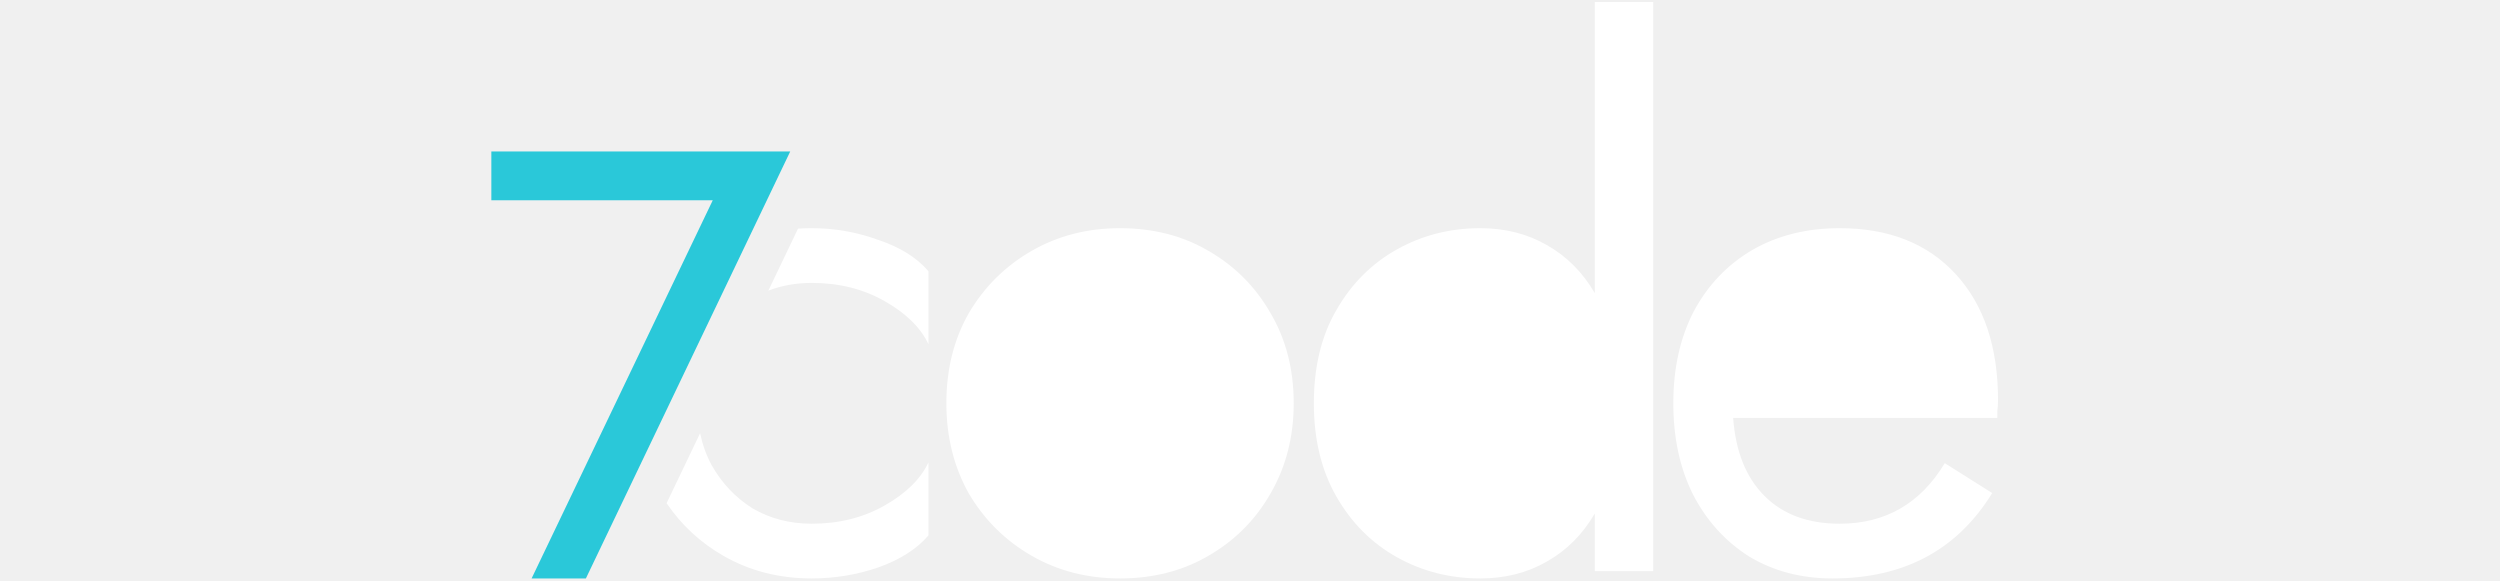
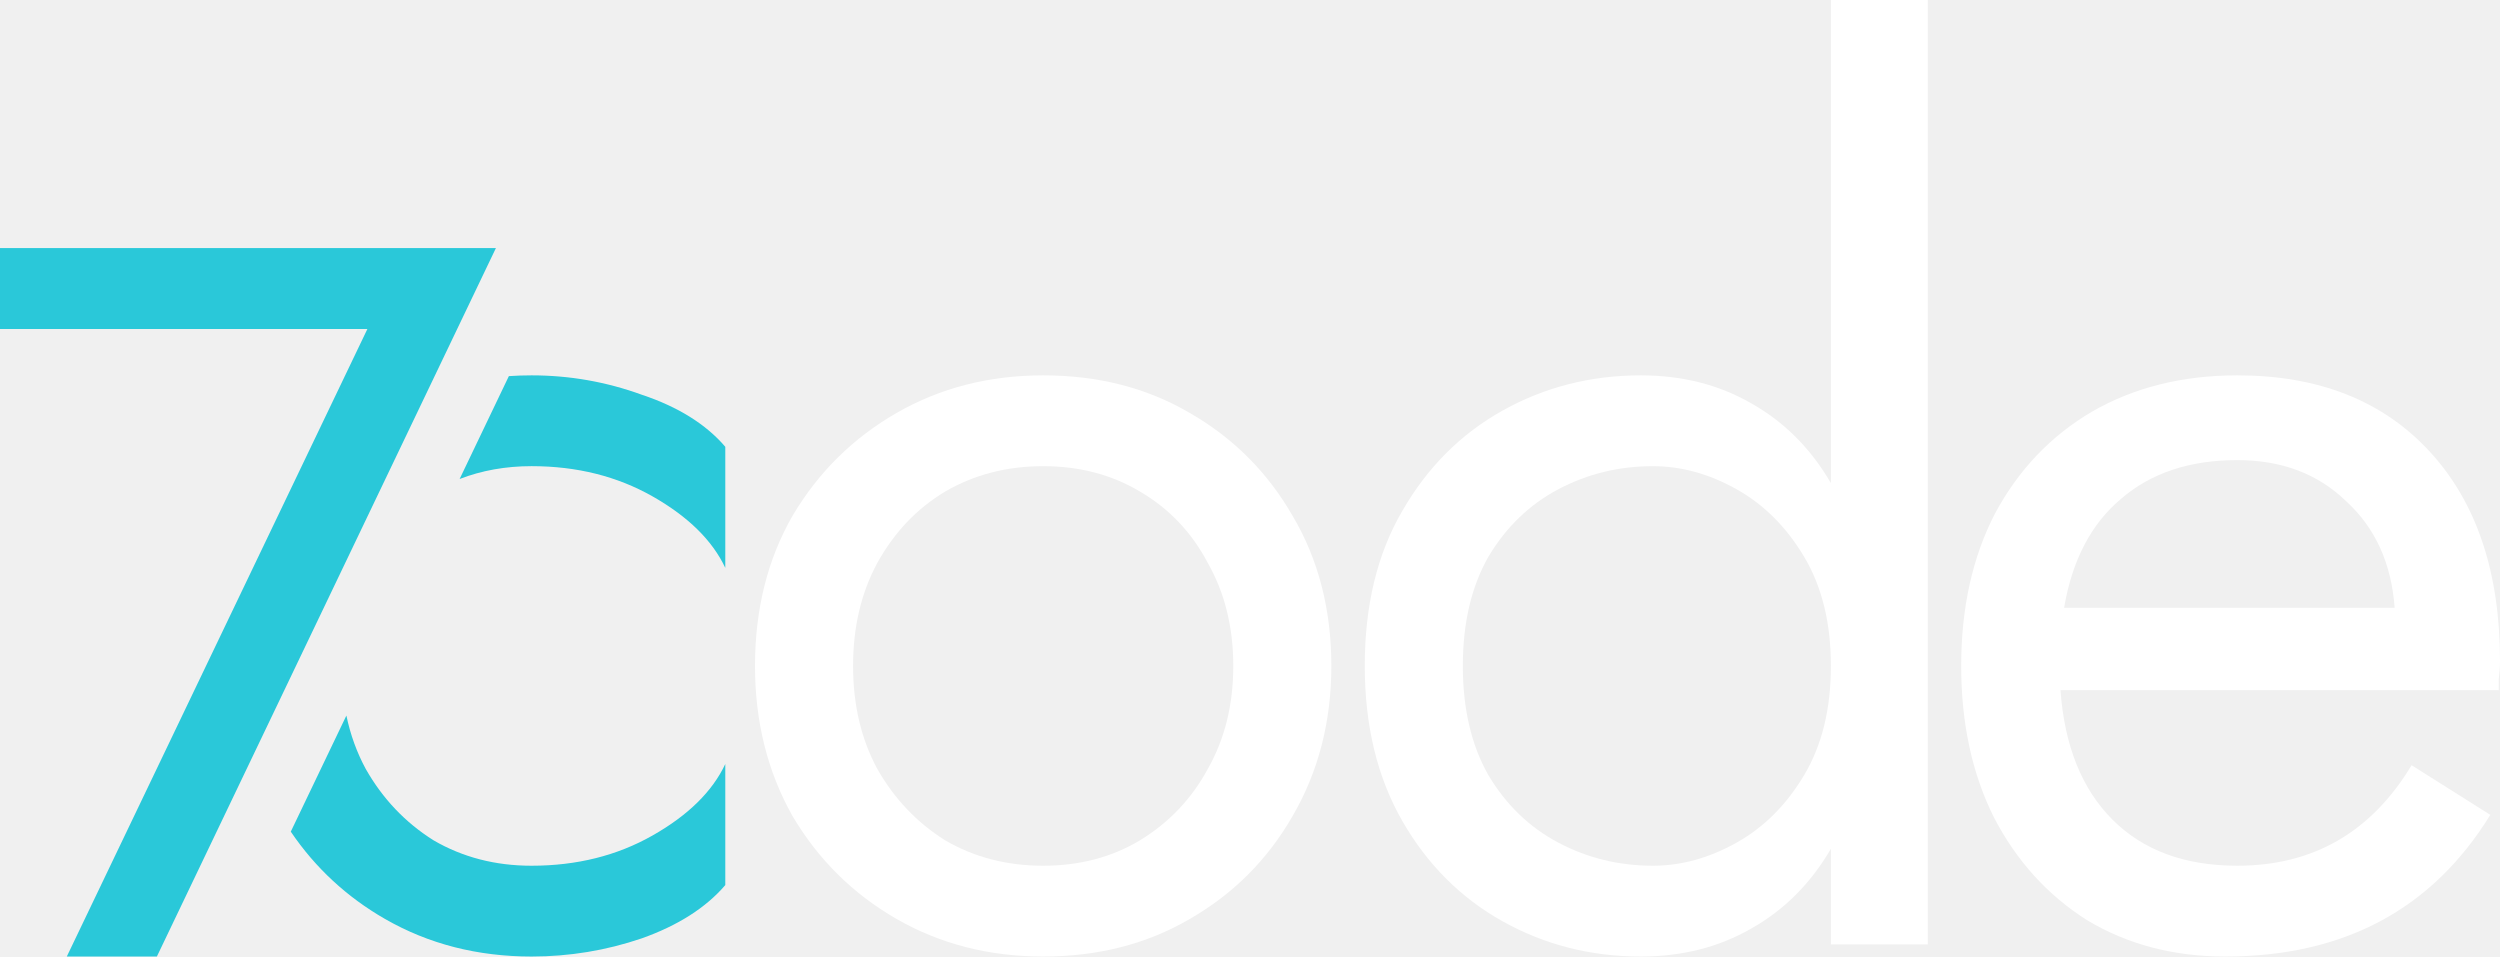
- <svg xmlns="http://www.w3.org/2000/svg" width="827" height="192" viewBox="0 0 827 192" fill="none">
-   <path d="M162.536 66.247V50.105H261.407L193.811 191.349H175.853L235.781 66.247H162.536Z" fill="#2AC8D9" />
-   <path d="M606.156 191.349C595.857 191.349 586.684 188.935 578.637 184.107C570.752 179.118 564.556 172.279 560.05 163.589C555.705 154.899 553.533 144.841 553.533 133.415C553.533 121.829 555.786 111.69 560.292 103C564.959 94.31 571.396 87.551 579.603 82.723C587.971 77.896 597.627 75.482 608.57 75.482C624.823 75.482 637.617 80.551 646.951 90.689C656.284 100.828 660.951 114.748 660.951 132.45C660.951 133.576 660.871 134.783 660.71 136.071C660.71 137.197 660.71 137.921 660.71 138.243H573.327C574.131 149.347 577.591 157.957 583.707 164.072C589.822 170.187 598.109 173.245 608.57 173.245C623.697 173.245 635.284 166.566 643.33 153.209L659.02 163.106C647.433 181.935 629.812 191.349 606.156 191.349Z" fill="#FFFFFF" />
-   <path d="M608.57 92.379C599.075 92.379 591.351 94.954 585.396 100.104C579.442 105.092 575.66 112.334 574.051 121.829H639.95C639.307 112.978 636.088 105.897 630.295 100.586C624.662 95.115 617.421 92.379 608.57 92.379Z" fill="#FFFFFF" />
-   <path d="M434.623 133.415C434.623 121.346 437.117 111.046 442.106 102.517C447.095 93.827 453.773 87.149 462.141 82.482C470.51 77.815 479.682 75.482 489.66 75.482C497.867 75.482 505.189 77.332 511.626 81.034C518.224 84.735 523.535 90.046 527.558 96.965V0.651H546.869V188.935H527.558V169.865C523.535 176.785 518.224 182.096 511.626 185.797C505.189 189.498 497.867 191.349 489.66 191.349C479.682 191.349 470.51 189.015 462.141 184.348C453.773 179.682 447.095 173.003 442.106 164.313C437.117 155.623 434.623 145.324 434.623 133.415Z" fill="#FFFFFF" />
-   <path d="M454.175 133.415C454.175 141.944 455.865 149.186 459.245 155.14C462.785 161.095 467.452 165.601 473.245 168.658C479.039 171.716 485.315 173.245 492.074 173.245C497.706 173.245 503.258 171.716 508.73 168.658C514.201 165.601 518.707 161.095 522.247 155.14C525.788 149.186 527.558 141.944 527.558 133.415C527.558 124.886 525.788 117.644 522.247 111.69C518.707 105.736 514.201 101.23 508.73 98.172C503.258 95.115 497.706 93.586 492.074 93.586C485.315 93.586 479.039 95.115 473.245 98.172C467.452 101.23 462.785 105.736 459.245 111.69C455.865 117.644 454.175 124.886 454.175 133.415Z" fill="#FFFFFF" />
-   <path d="M313.058 133.415C313.058 122.15 315.552 112.173 320.541 103.483C325.691 94.793 332.61 87.954 341.3 82.965C349.99 77.976 359.727 75.482 370.509 75.482C381.452 75.482 391.188 77.976 399.717 82.965C408.407 87.954 415.246 94.793 420.235 103.483C425.385 112.173 427.959 122.15 427.959 133.415C427.959 144.519 425.385 154.497 420.235 163.348C415.246 172.038 408.407 178.877 399.717 183.866C391.188 188.854 381.452 191.349 370.509 191.349C359.727 191.349 349.99 188.854 341.3 183.866C332.61 178.877 325.691 172.038 320.541 163.348C315.552 154.497 313.058 144.519 313.058 133.415Z" fill="#FFFFFF" />
-   <path d="M332.61 133.415C332.61 141.14 334.22 147.979 337.438 153.933C340.818 159.888 345.324 164.635 350.956 168.175C356.749 171.555 363.267 173.245 370.509 173.245C377.75 173.245 384.187 171.555 389.82 168.175C395.613 164.635 400.119 159.888 403.338 153.933C406.717 147.979 408.407 141.14 408.407 133.415C408.407 125.691 406.717 118.851 403.338 112.897C400.119 106.782 395.613 102.035 389.82 98.655C384.187 95.276 377.75 93.586 370.509 93.586C363.267 93.586 356.749 95.276 350.956 98.655C345.324 102.035 340.818 106.782 337.438 112.897C334.22 118.851 332.61 125.691 332.61 133.415Z" fill="#FFFFFF" />
-   <path d="M231.595 143.306C232.391 147.116 233.671 150.658 235.441 153.932C238.82 159.886 243.327 164.634 248.959 168.175C254.752 171.554 261.27 173.245 268.512 173.245C277.524 173.245 285.57 171.234 292.651 167.211C299.731 163.188 304.558 158.439 307.133 152.968V177.107C303.271 181.612 297.719 185.153 290.478 187.727C283.397 190.141 276.075 191.349 268.512 191.349C257.73 191.349 247.993 188.855 239.303 183.866C231.675 179.487 225.41 173.682 220.51 166.45L231.595 143.306Z" fill="#FFFFFF" />
-   <path d="M268.512 75.481C276.075 75.481 283.397 76.768 290.478 79.343C297.719 81.757 303.271 85.218 307.133 89.724V113.862C304.558 108.391 299.731 103.643 292.651 99.62C285.57 95.597 277.524 93.585 268.512 93.585C263.365 93.585 258.583 94.439 254.167 96.146L263.987 75.634C265.474 75.534 266.983 75.481 268.512 75.481Z" fill="#FFFFFF" />
+ <svg xmlns="http://www.w3.org/2000/svg" width="138.848" height="53.125" viewBox="0 0 138.848 53.125" fill="none">
+   <path fill="#2AC8D9" d="M 19.238 39.741 C 19.46 40.802 19.817 41.789 20.31 42.701 C 21.251 44.36 22.507 45.683 24.076 46.669 C 25.69 47.61 27.505 48.082 29.523 48.082 C 32.033 48.082 34.275 47.521 36.247 46.4 C 38.22 45.28 39.564 43.957 40.282 42.433 L 40.282 49.157 C 39.206 50.412 37.659 51.399 35.642 52.116 C 33.669 52.788 31.63 53.125 29.523 53.125 C 26.519 53.125 23.806 52.43 21.386 51.04 C 19.261 49.82 17.515 48.203 16.15 46.189 L 19.238 39.741 Z" />
+   <path fill="#2AC8D9" d="M 29.523 20.847 C 31.63 20.847 33.669 21.205 35.642 21.922 C 37.659 22.595 39.206 23.559 40.282 24.814 L 40.282 31.539 C 39.564 30.015 38.22 28.692 36.247 27.571 C 34.275 26.451 32.033 25.89 29.523 25.89 C 28.089 25.89 26.757 26.128 25.527 26.603 L 28.262 20.889 C 28.676 20.861 29.097 20.847 29.523 20.847 Z" />
+   <path fill="#2AC8D9" d="M 0 18.274 L 0 13.777 L 27.543 13.777 L 8.713 53.125 L 3.71 53.125 L 20.404 18.274 L 0 18.274 Z" />
+   <path fill="#FFFFFF" d="M 124.255 20.847 C 128.783 20.847 132.347 22.259 134.947 25.083 C 137.547 27.908 138.848 31.785 138.848 36.716 C 138.848 37.03 138.824 37.367 138.779 37.725 L 138.779 38.331 L 114.437 38.331 C 114.661 41.424 115.625 43.822 117.328 45.525 C 119.032 47.229 121.341 48.082 124.255 48.082 C 128.469 48.082 131.696 46.221 133.938 42.5 L 138.309 45.257 C 135.081 50.502 130.173 53.125 123.583 53.125 C 120.713 53.125 118.157 52.452 115.916 51.107 C 113.72 49.718 111.994 47.812 110.739 45.392 C 109.529 42.971 108.923 40.169 108.923 36.986 C 108.923 33.758 109.55 30.933 110.806 28.512 C 112.106 26.092 113.9 24.208 116.186 22.864 C 118.517 21.519 121.207 20.847 124.255 20.847 Z M 124.255 25.554 C 121.61 25.554 119.457 26.272 117.799 27.707 C 116.141 29.096 115.087 31.113 114.638 33.758 L 132.997 33.758 C 132.818 31.292 131.921 29.32 130.307 27.84 C 128.738 26.316 126.72 25.554 124.255 25.554 Z" />
+   <path fill="#FFFFFF" d="M 107.067 52.452 L 101.687 52.452 L 101.687 47.14 C 100.566 49.067 99.087 50.547 97.249 51.578 C 95.455 52.609 93.416 53.125 91.13 53.125 C 88.35 53.125 85.794 52.474 83.463 51.174 C 81.132 49.874 79.272 48.014 77.882 45.594 C 76.493 43.173 75.798 40.304 75.798 36.986 C 75.798 33.624 76.493 30.755 77.882 28.379 C 79.272 25.958 81.132 24.097 83.463 22.797 C 85.794 21.497 88.35 20.847 91.13 20.847 C 93.416 20.847 95.456 21.362 97.249 22.393 C 99.087 23.424 100.566 24.904 101.687 26.831 L 101.687 0 L 107.067 0 L 107.067 52.452 Z M 91.802 25.891 C 89.919 25.891 88.17 26.316 86.557 27.168 C 84.943 28.02 83.643 29.275 82.657 30.934 C 81.716 32.593 81.245 34.61 81.245 36.986 C 81.245 39.362 81.716 41.38 82.657 43.039 C 83.643 44.697 84.943 45.953 86.557 46.804 C 88.17 47.656 89.919 48.082 91.802 48.082 C 93.371 48.082 94.917 47.656 96.441 46.804 C 97.966 45.953 99.221 44.697 100.207 43.039 C 101.194 41.38 101.687 39.362 101.687 36.986 C 101.687 34.61 101.194 32.593 100.207 30.934 C 99.221 29.275 97.966 28.02 96.441 27.168 C 94.917 26.316 93.371 25.891 91.802 25.891 Z" />
+   <path fill="#FFFFFF" d="M 57.936 20.847 C 60.985 20.847 63.697 21.542 66.073 22.932 C 68.494 24.322 70.399 26.227 71.789 28.647 C 73.223 31.068 73.942 33.848 73.942 36.986 C 73.942 40.079 73.223 42.858 71.789 45.324 C 70.399 47.745 68.494 49.651 66.073 51.041 C 63.697 52.43 60.984 53.125 57.936 53.125 C 54.933 53.125 52.221 52.43 49.8 51.041 C 47.38 49.651 45.451 47.745 44.017 45.324 C 42.627 42.858 41.932 40.079 41.932 36.986 C 41.932 33.848 42.627 31.068 44.017 28.647 C 45.451 26.227 47.38 24.322 49.8 22.932 C 52.221 21.542 54.933 20.847 57.936 20.847 Z M 57.936 25.891 C 55.919 25.891 54.103 26.362 52.489 27.303 C 50.92 28.244 49.665 29.566 48.723 31.269 C 47.827 32.928 47.379 34.834 47.379 36.986 C 47.379 39.138 47.827 41.043 48.723 42.702 C 49.665 44.36 50.92 45.683 52.489 46.669 C 54.103 47.611 55.919 48.082 57.936 48.082 C 59.954 48.082 61.747 47.611 63.316 46.669 C 64.93 45.683 66.186 44.361 67.082 42.702 C 68.024 41.043 68.495 39.138 68.495 36.986 C 68.495 34.834 68.024 32.928 67.082 31.269 C 66.186 29.566 64.93 28.244 63.316 27.303 C 61.747 26.362 59.954 25.891 57.936 25.891 Z" />
</svg>
